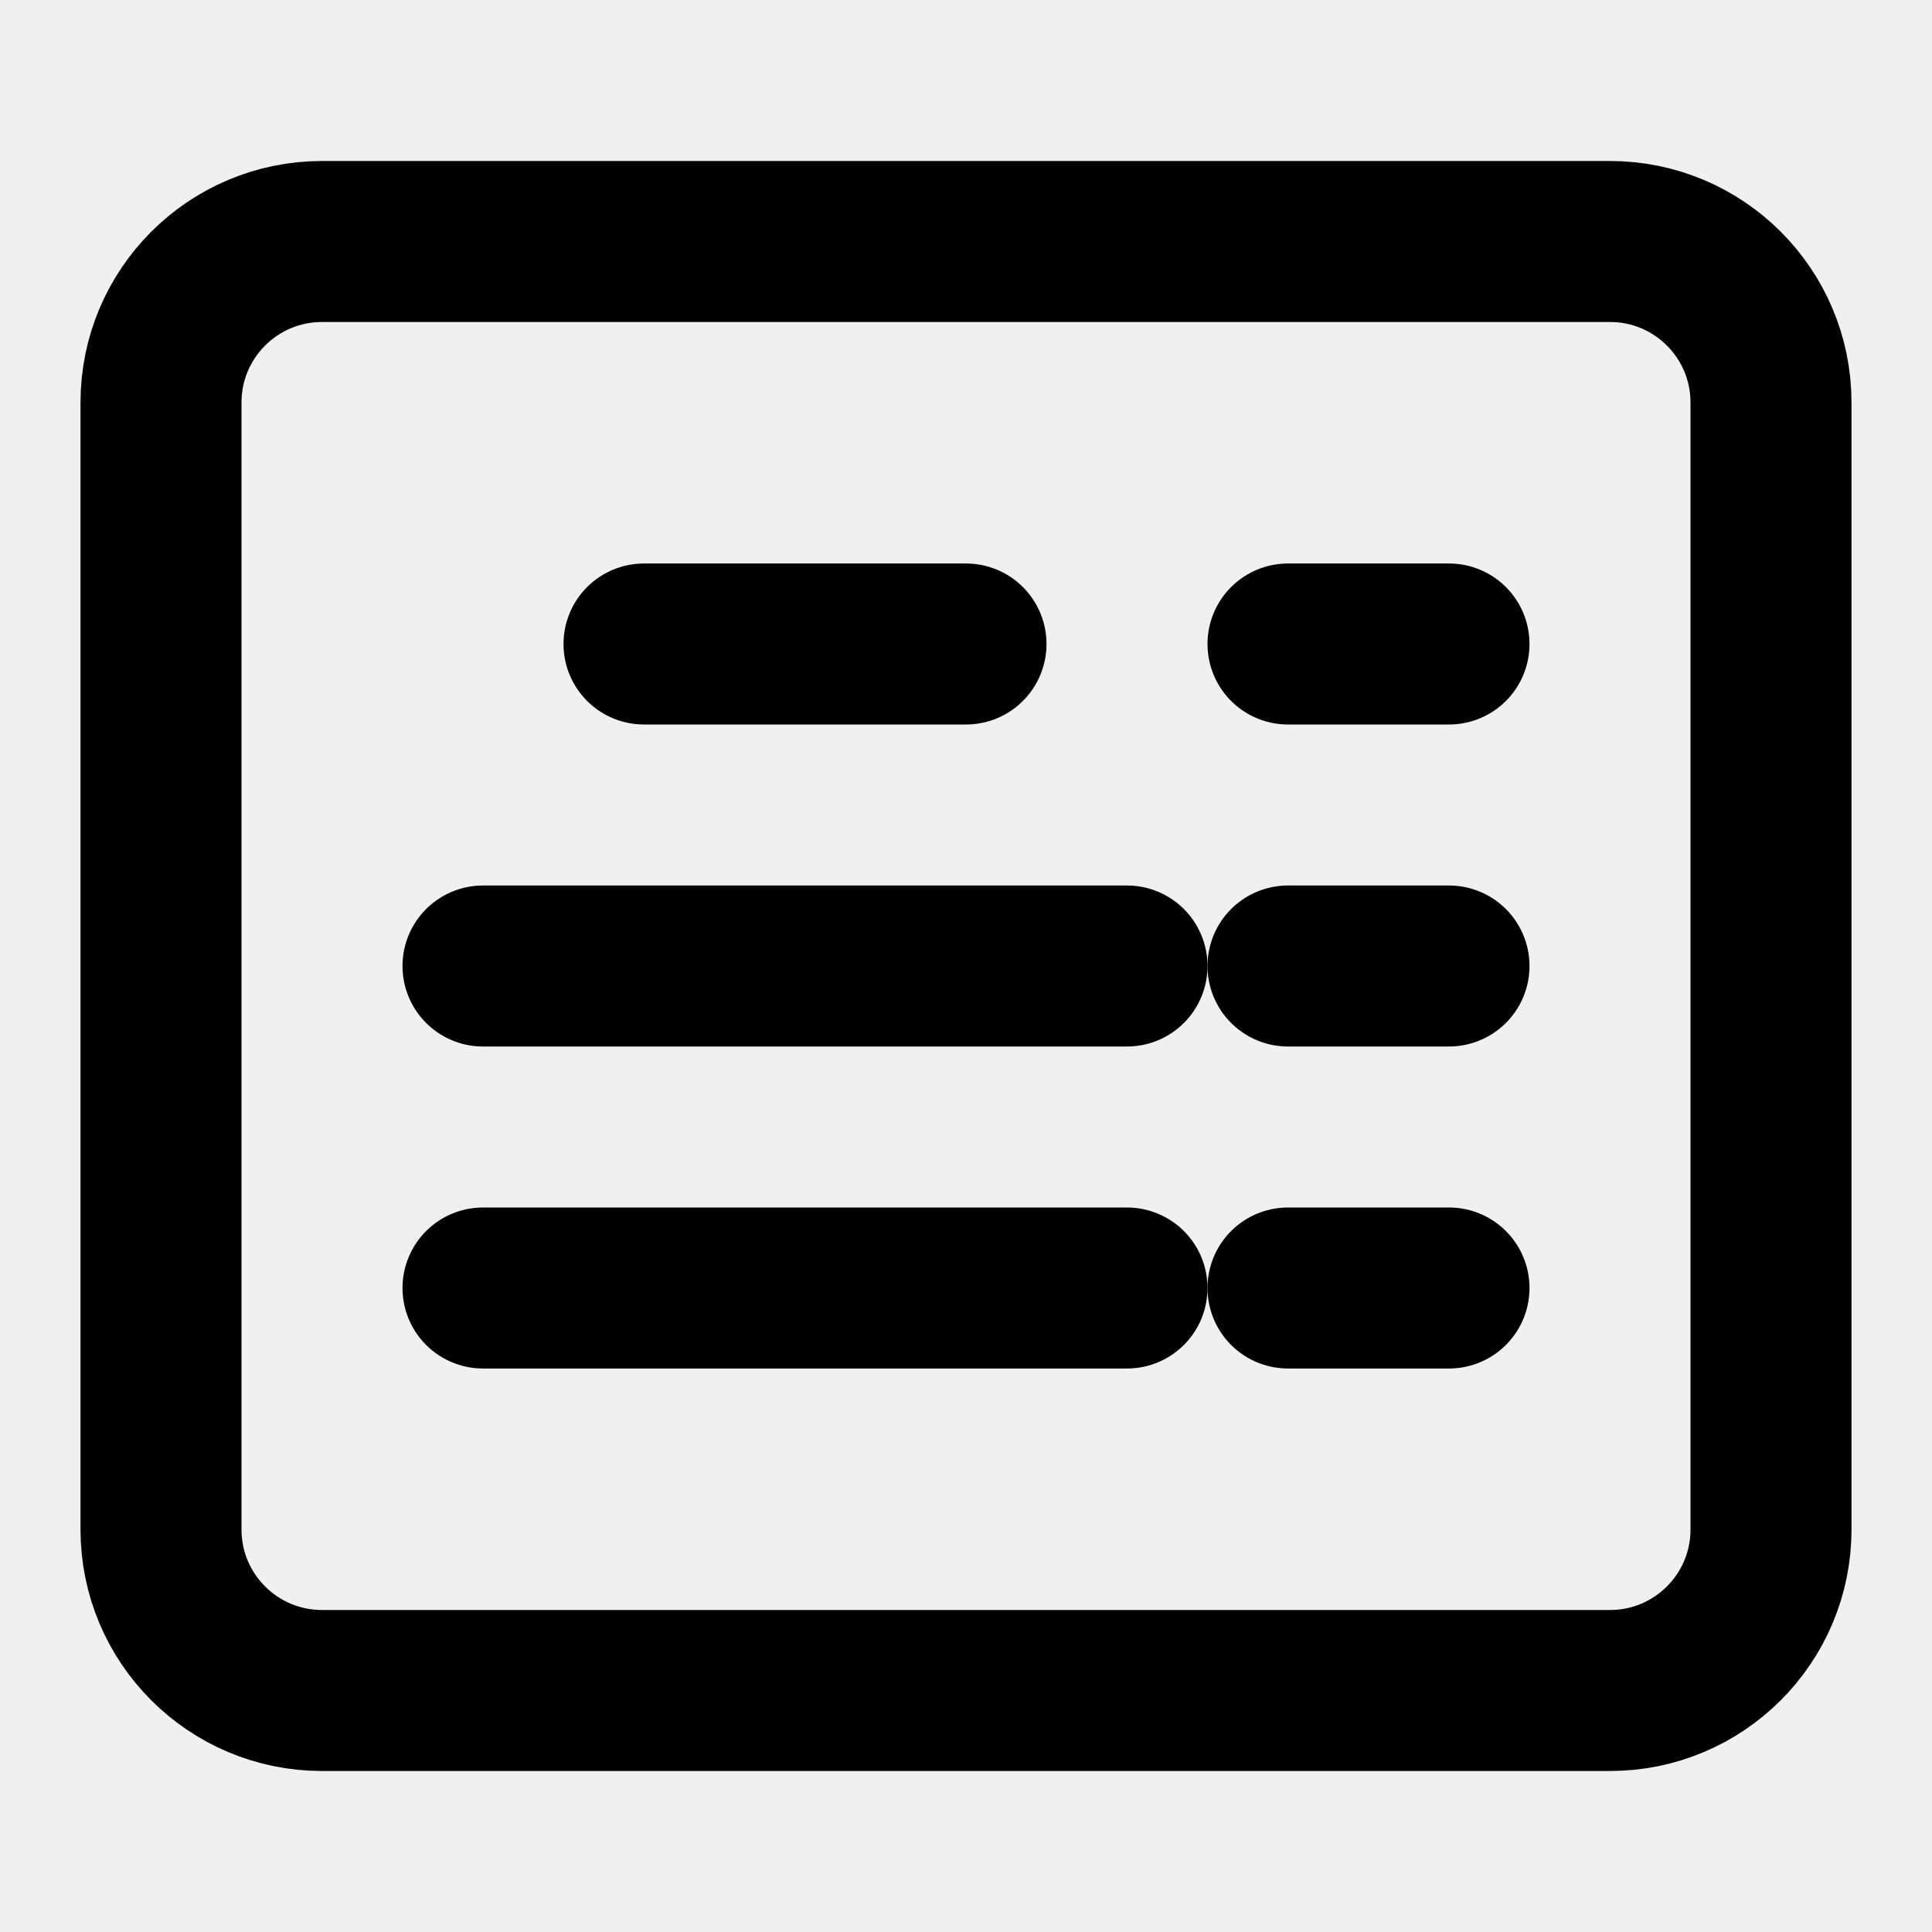
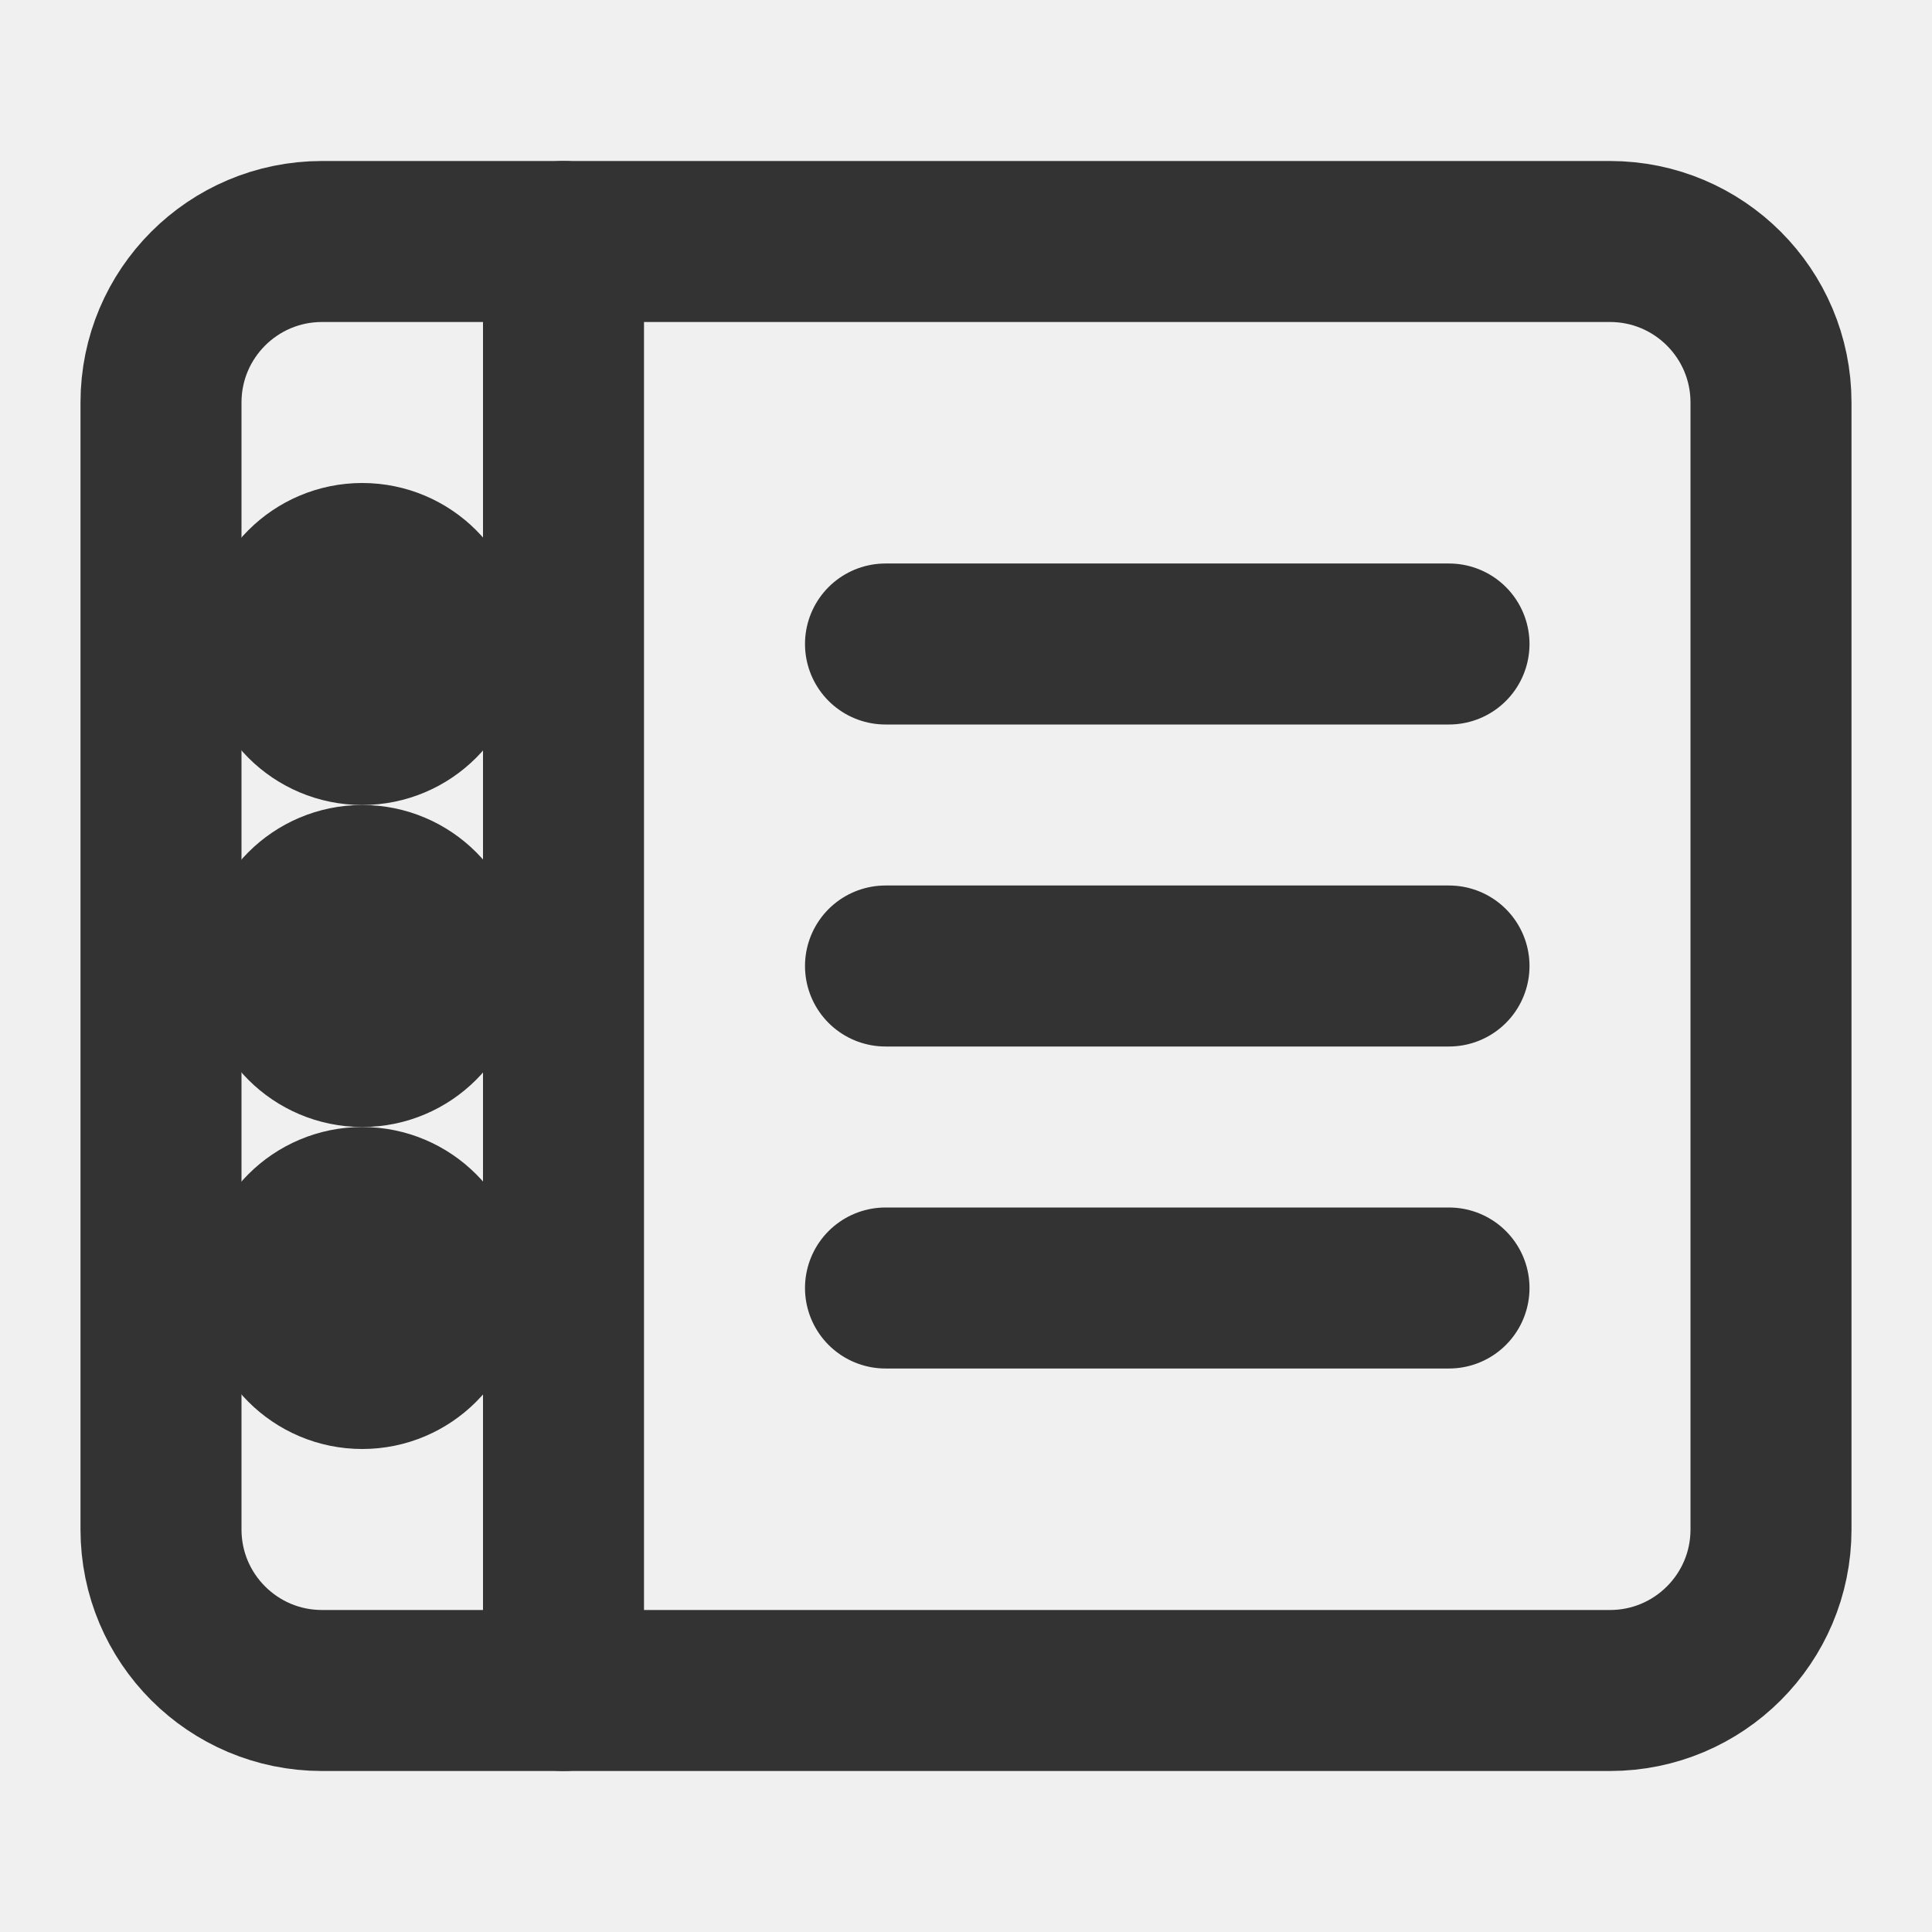
- <svg xmlns="http://www.w3.org/2000/svg" viewBox="0 0 24 24" fill="none" stroke="currentColor" stroke-width="2" stroke-linecap="round" stroke-linejoin="round">
-   <rect x="2" y="3" width="20" height="18" rx="2" />
-   <path d="M16 8h2" />
-   <path d="M16 12h2" />
-   <path d="M16 16h2" />
-   <path d="M8 8h4" />
-   <path d="M6 12h8" />
-   <path d="M6 16h8" />
+ <svg xmlns="http://www.w3.org/2000/svg" viewBox="0 0 24 24" fill="none" stroke-width="2" stroke-linecap="round" stroke-linejoin="round">
+   <style>
+     circle, rect, path, line {
+       stroke: #333;
+     }
+     @media (prefers-color-scheme: dark) {
+       circle, rect, path, line {
+         stroke: #fff;
+       }
+     }
+   </style>
+   <rect x="2" y="3" width="20" height="18" rx="2" stroke="currentColor" />
+   <line x1="7" y1="3" x2="7" y2="21" stroke="currentColor" />
+   <path d="M11 8h7" stroke="currentColor" />
+   <path d="M11 12h7" stroke="currentColor" />
+   <path d="M11 16h7" stroke="currentColor" />
+   <circle cx="4.5" cy="8" r="1" stroke="currentColor" fill="#4a6fff" />
+   <circle cx="4.5" cy="12" r="1" stroke="currentColor" fill="#4a6fff" />
+   <circle cx="4.5" cy="16" r="1" stroke="currentColor" fill="#4a6fff" />
</svg>
